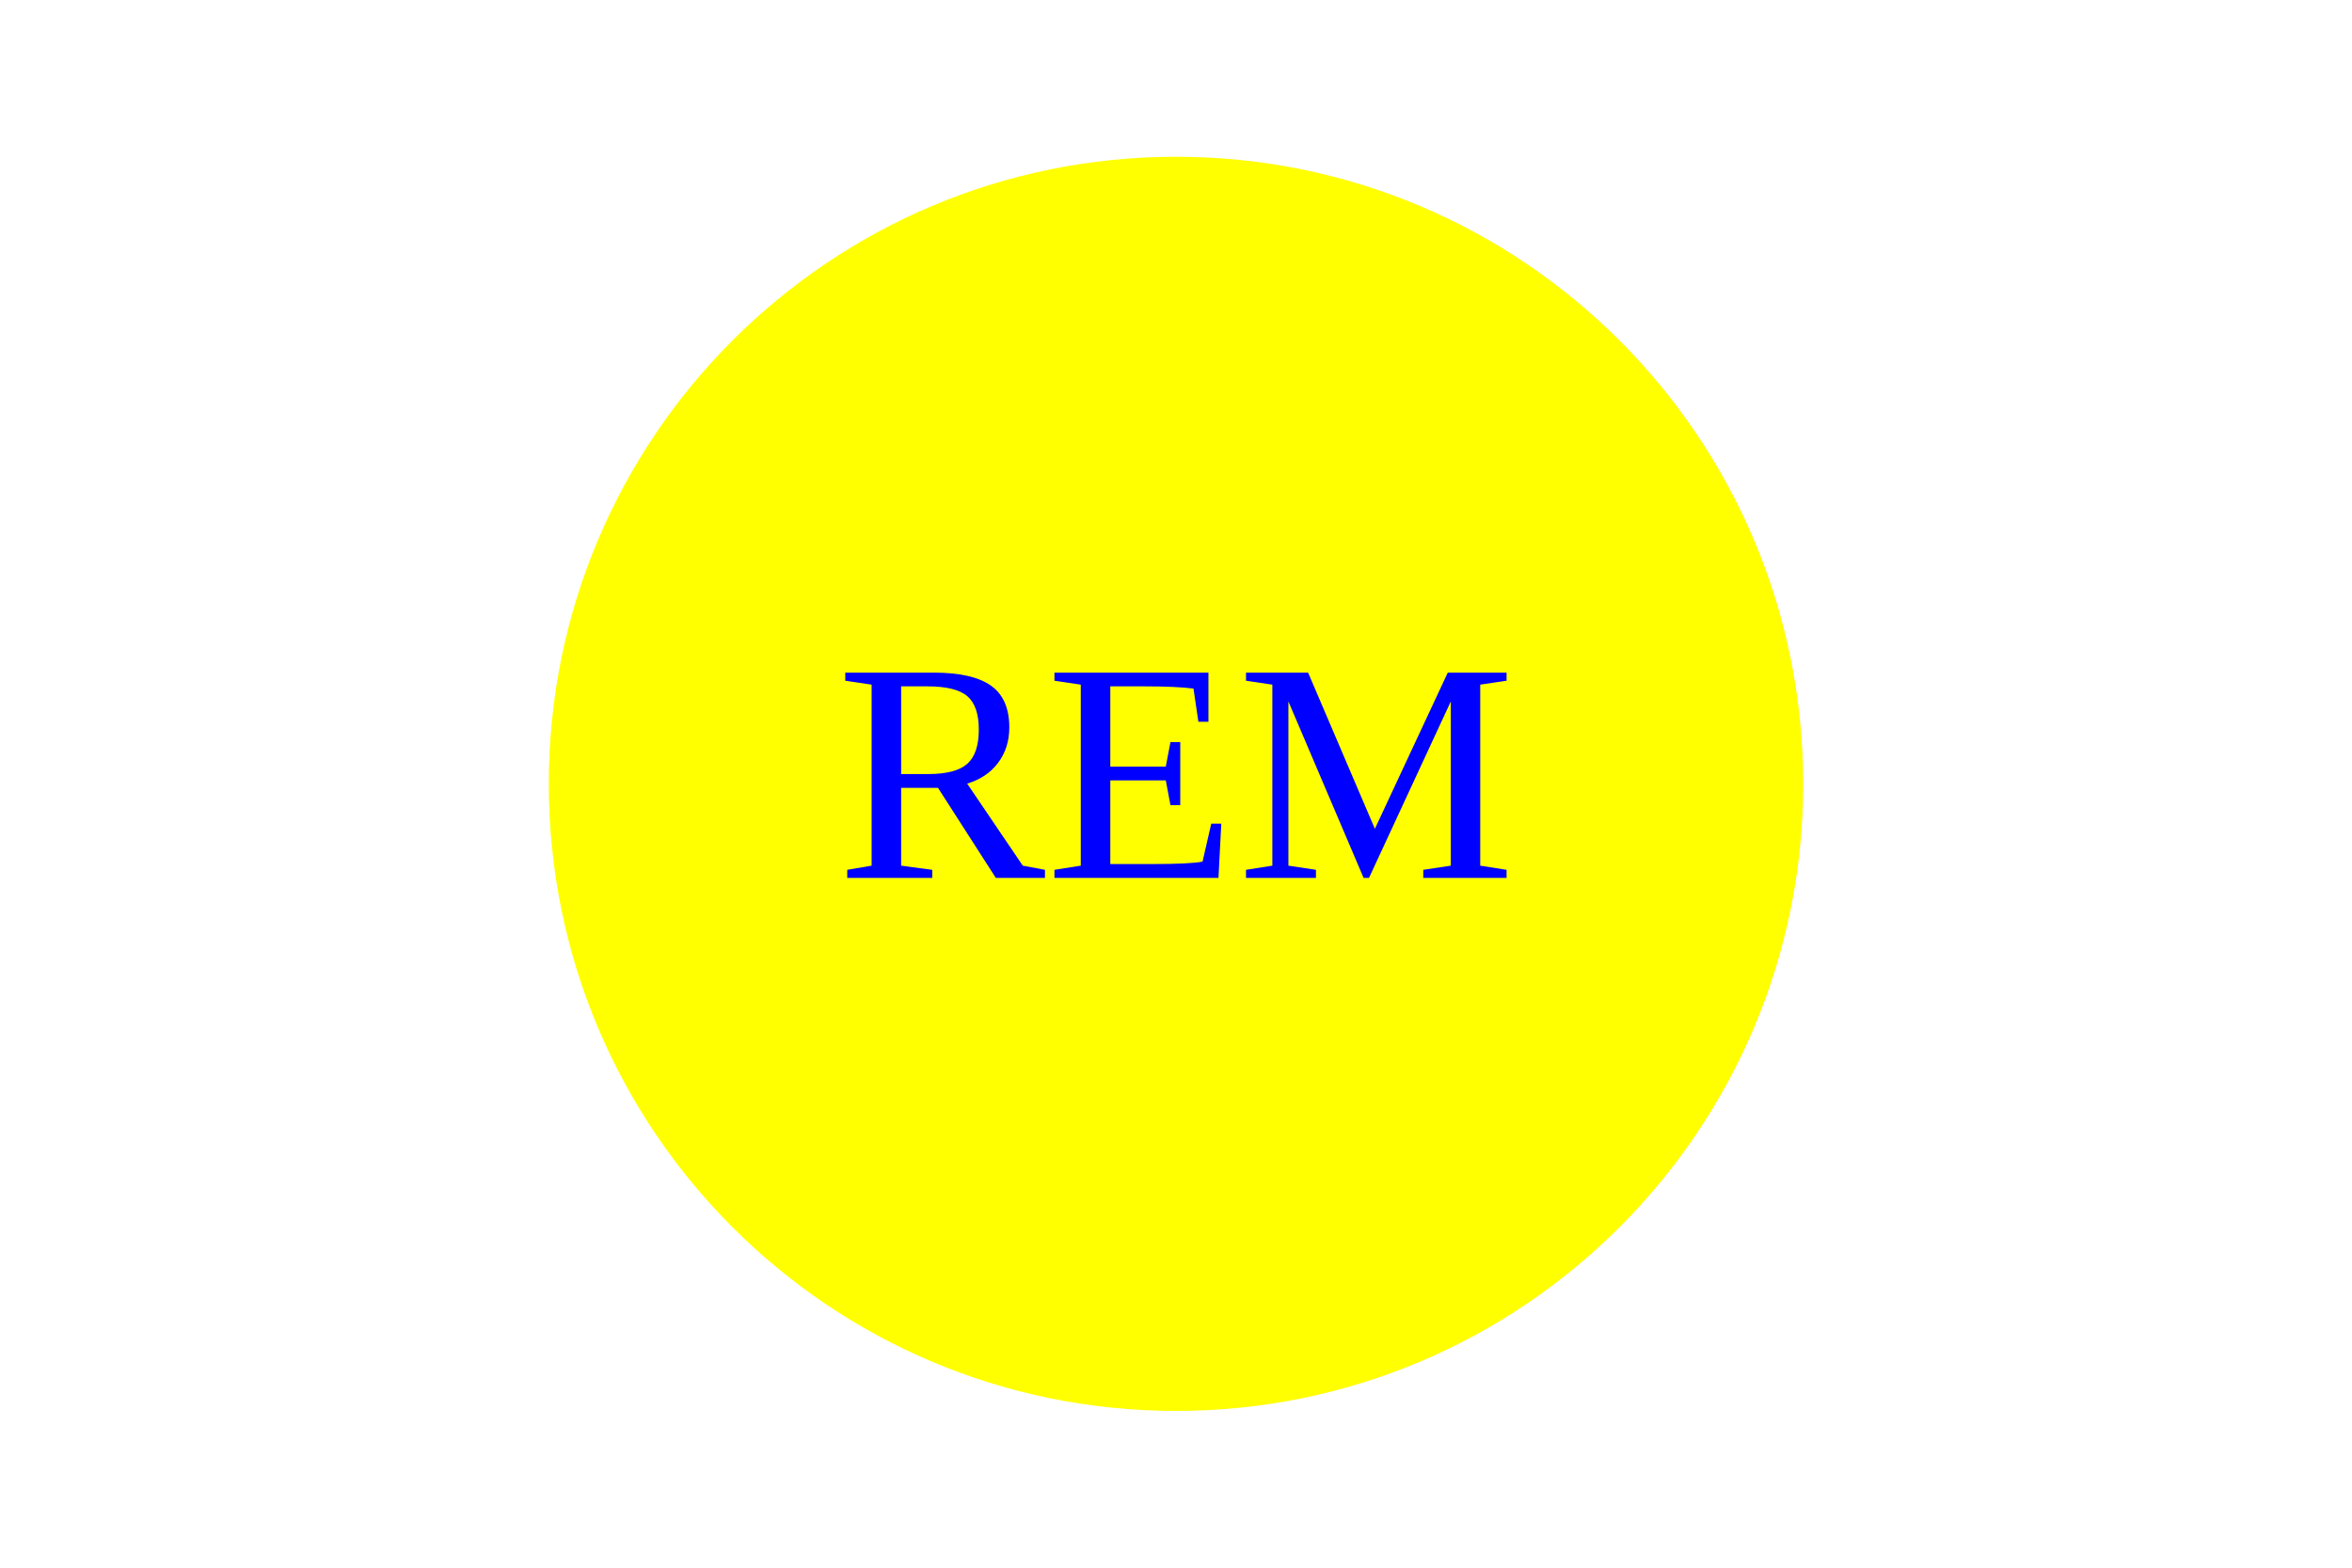
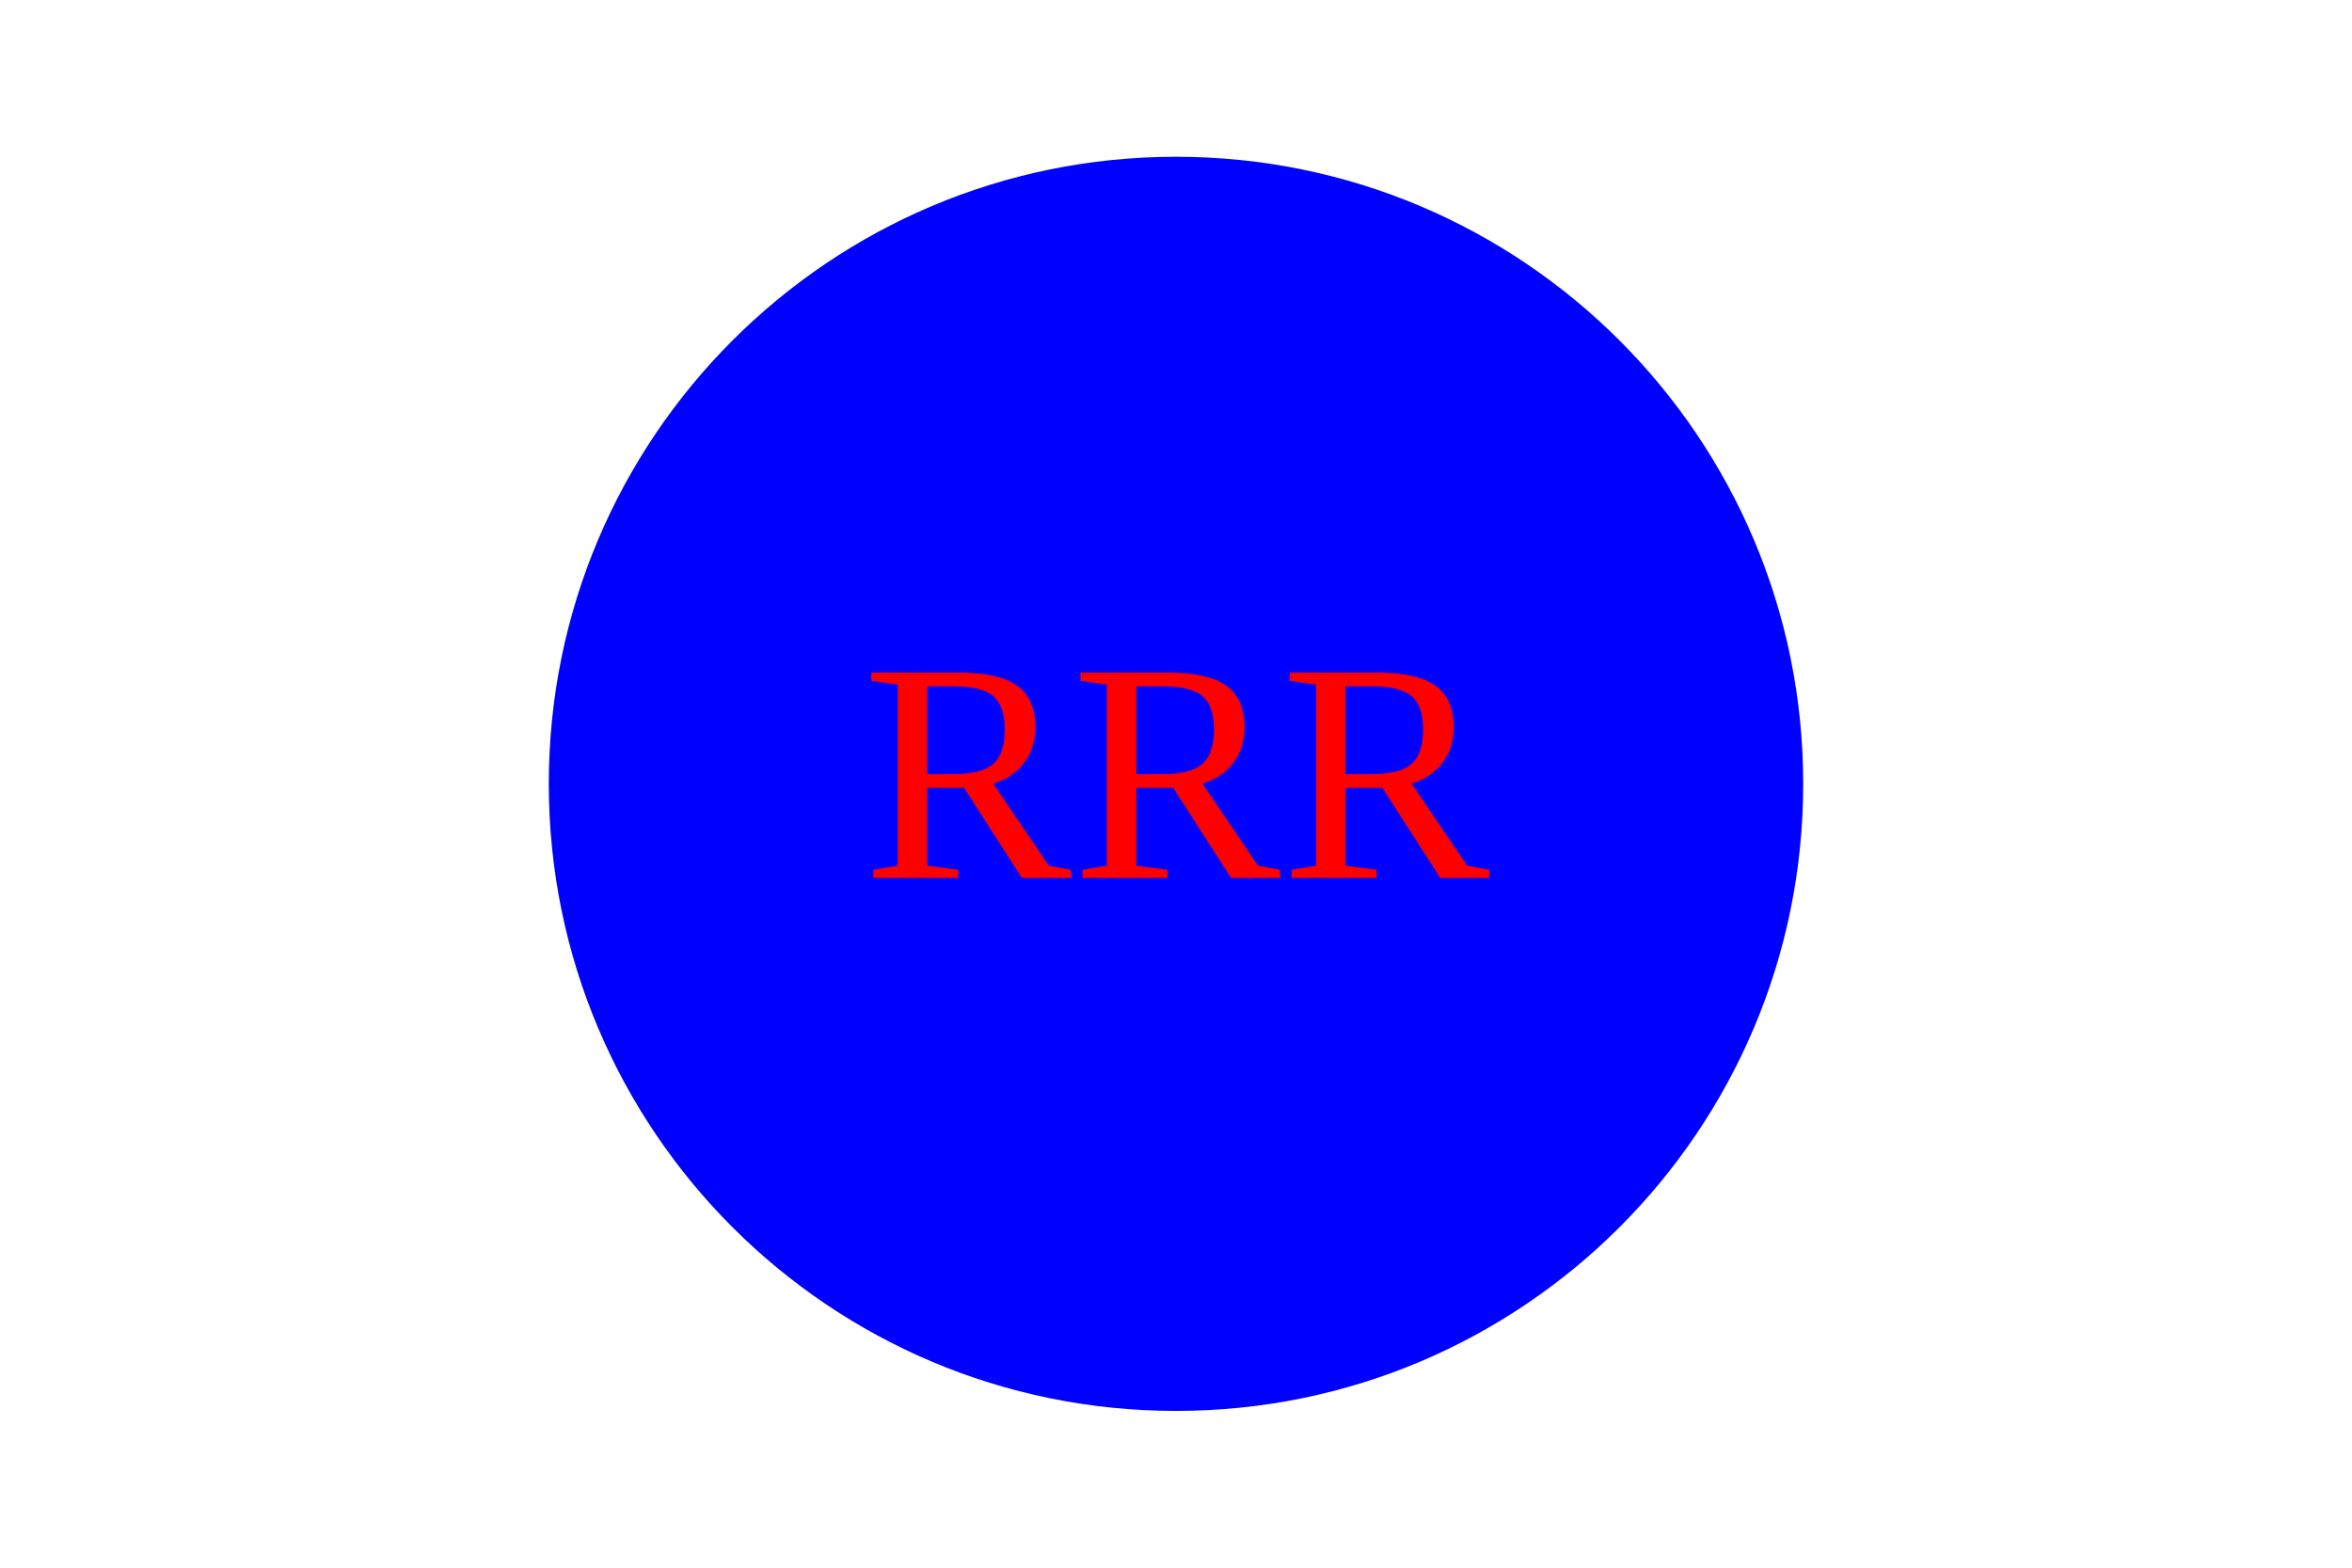
<svg xmlns="http://www.w3.org/2000/svg" version="1.1" width="300" height="200">
-   <circle cx="150" cy="100" r="80" fill="yellow" />
-   <text x="150" y="112" font-size="40" text-anchor="middle" fill="Blue">REM</text>
+   <circle cx="150" cy="100" r="80" fill="Blue" />
+   <text x="150" y="112" font-size="40" text-anchor="middle" fill="red">RRR</text>
</svg>
